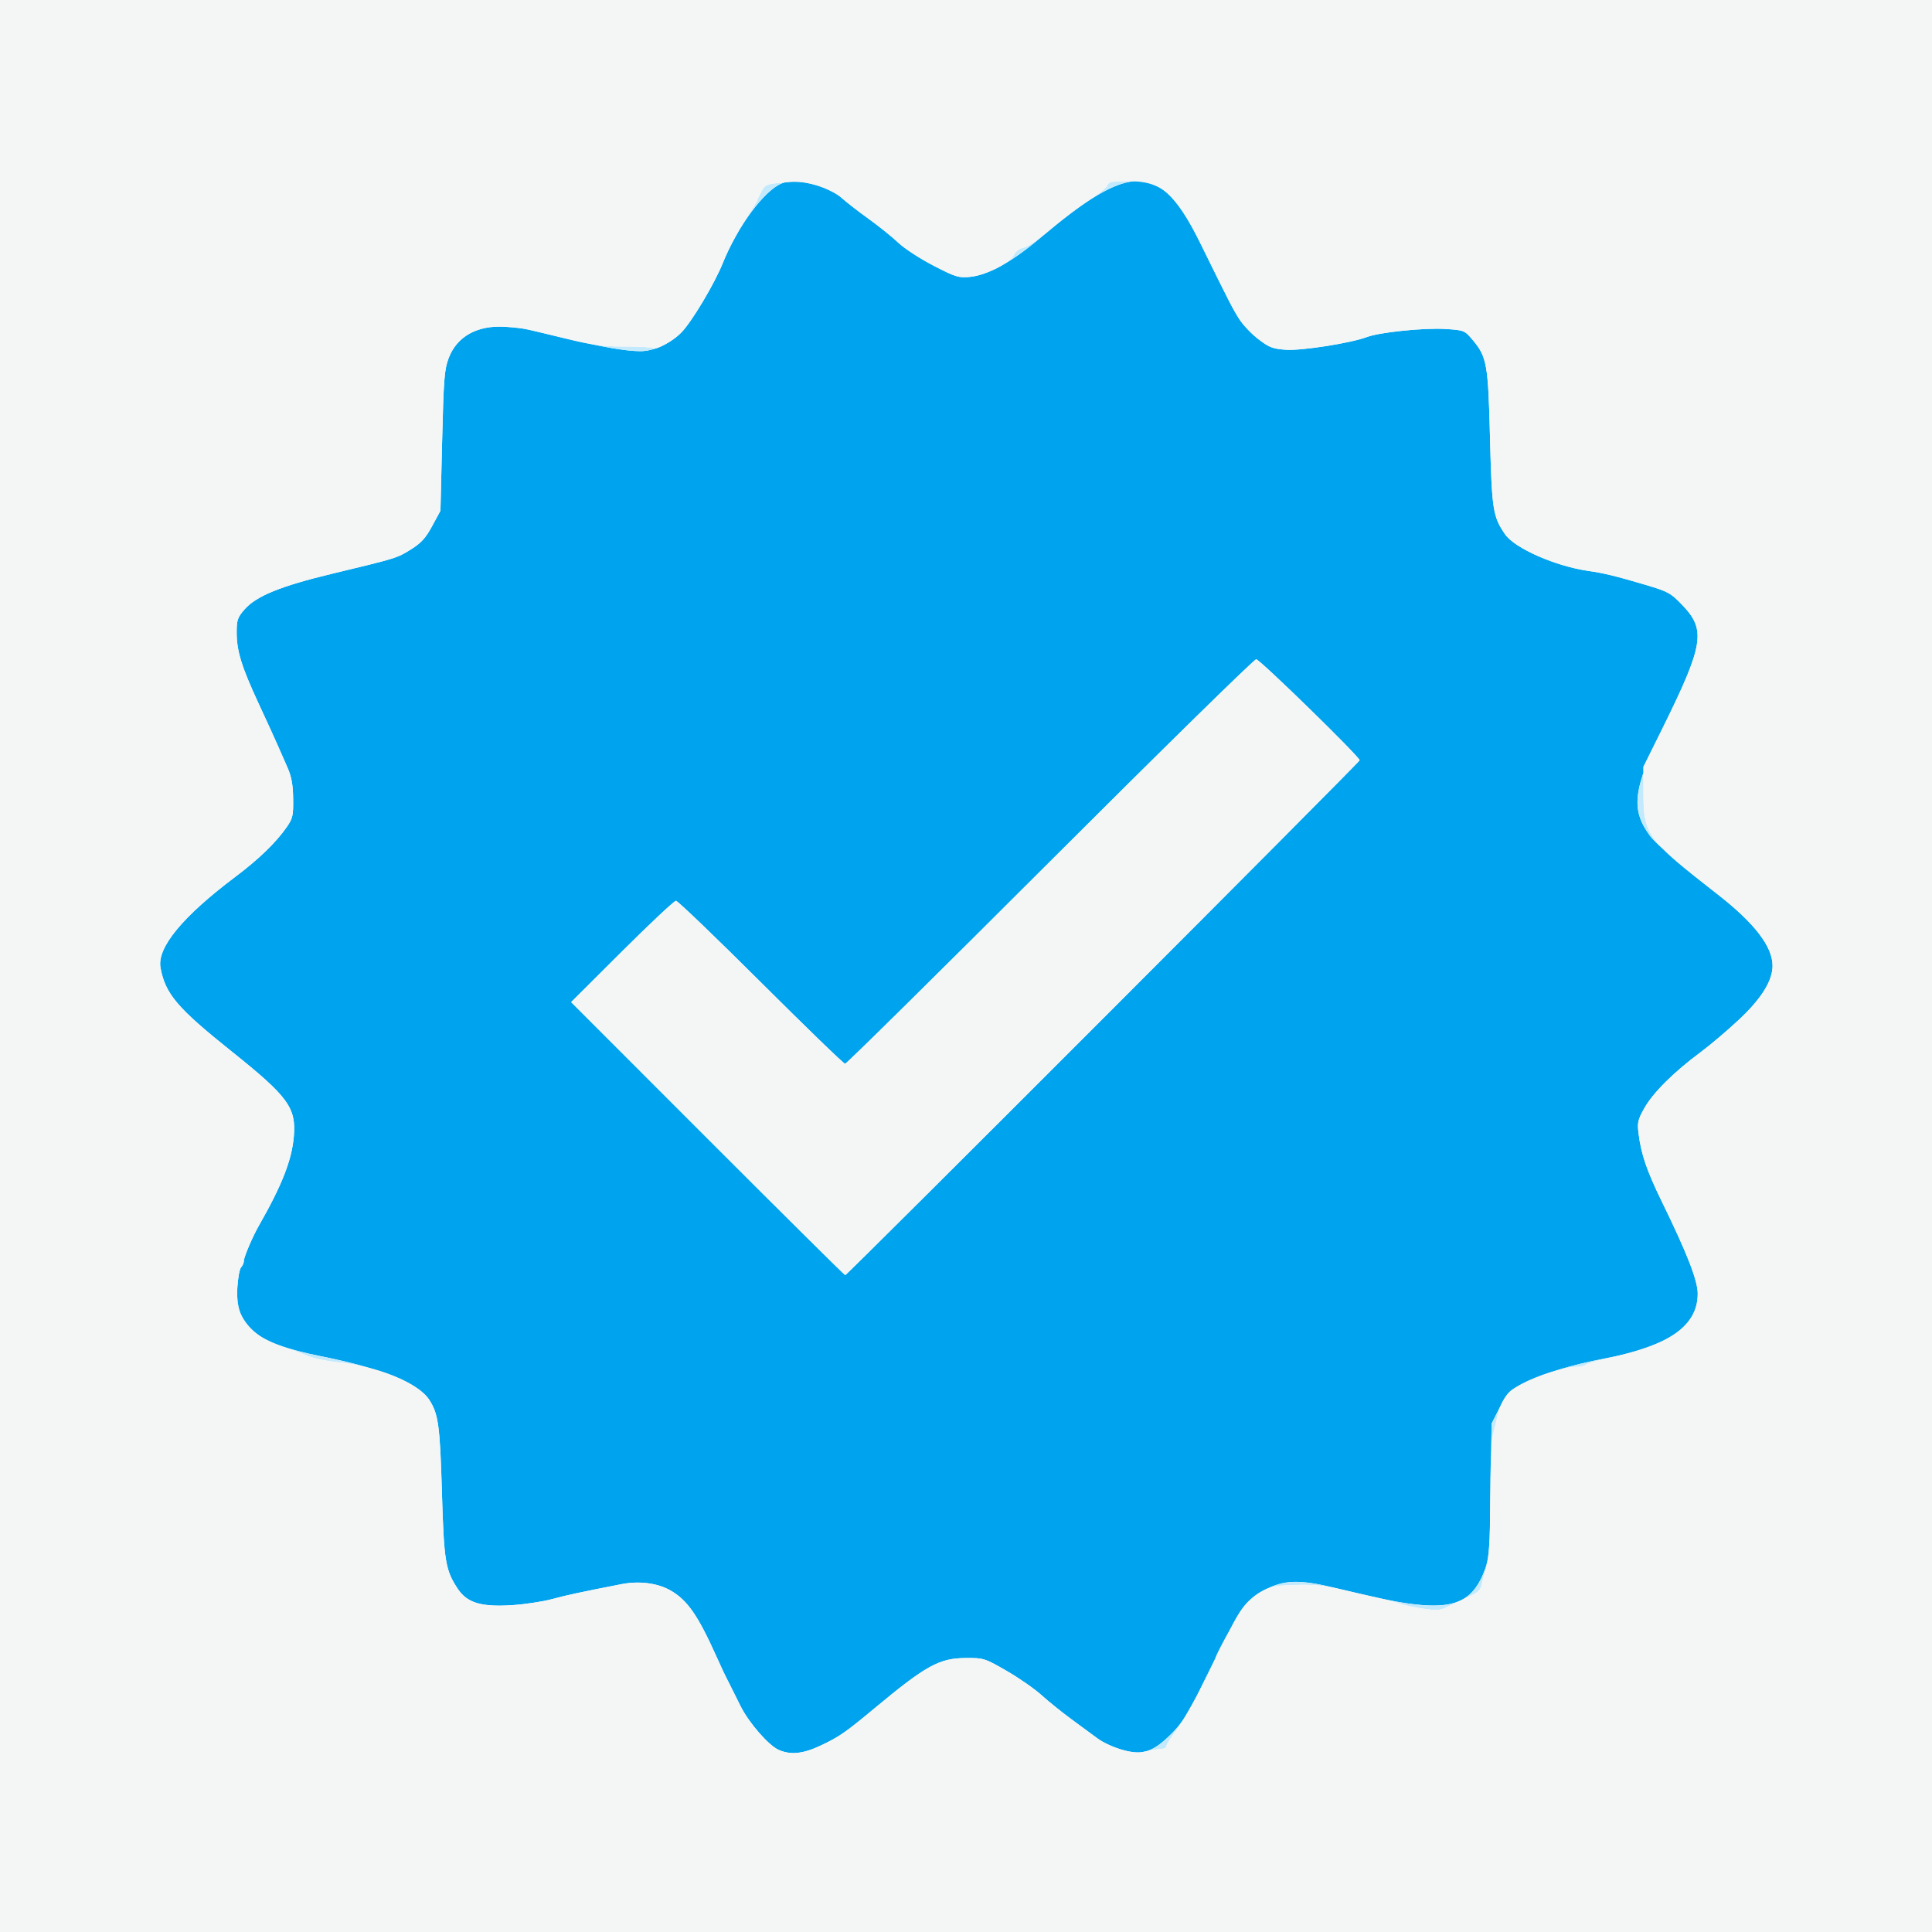
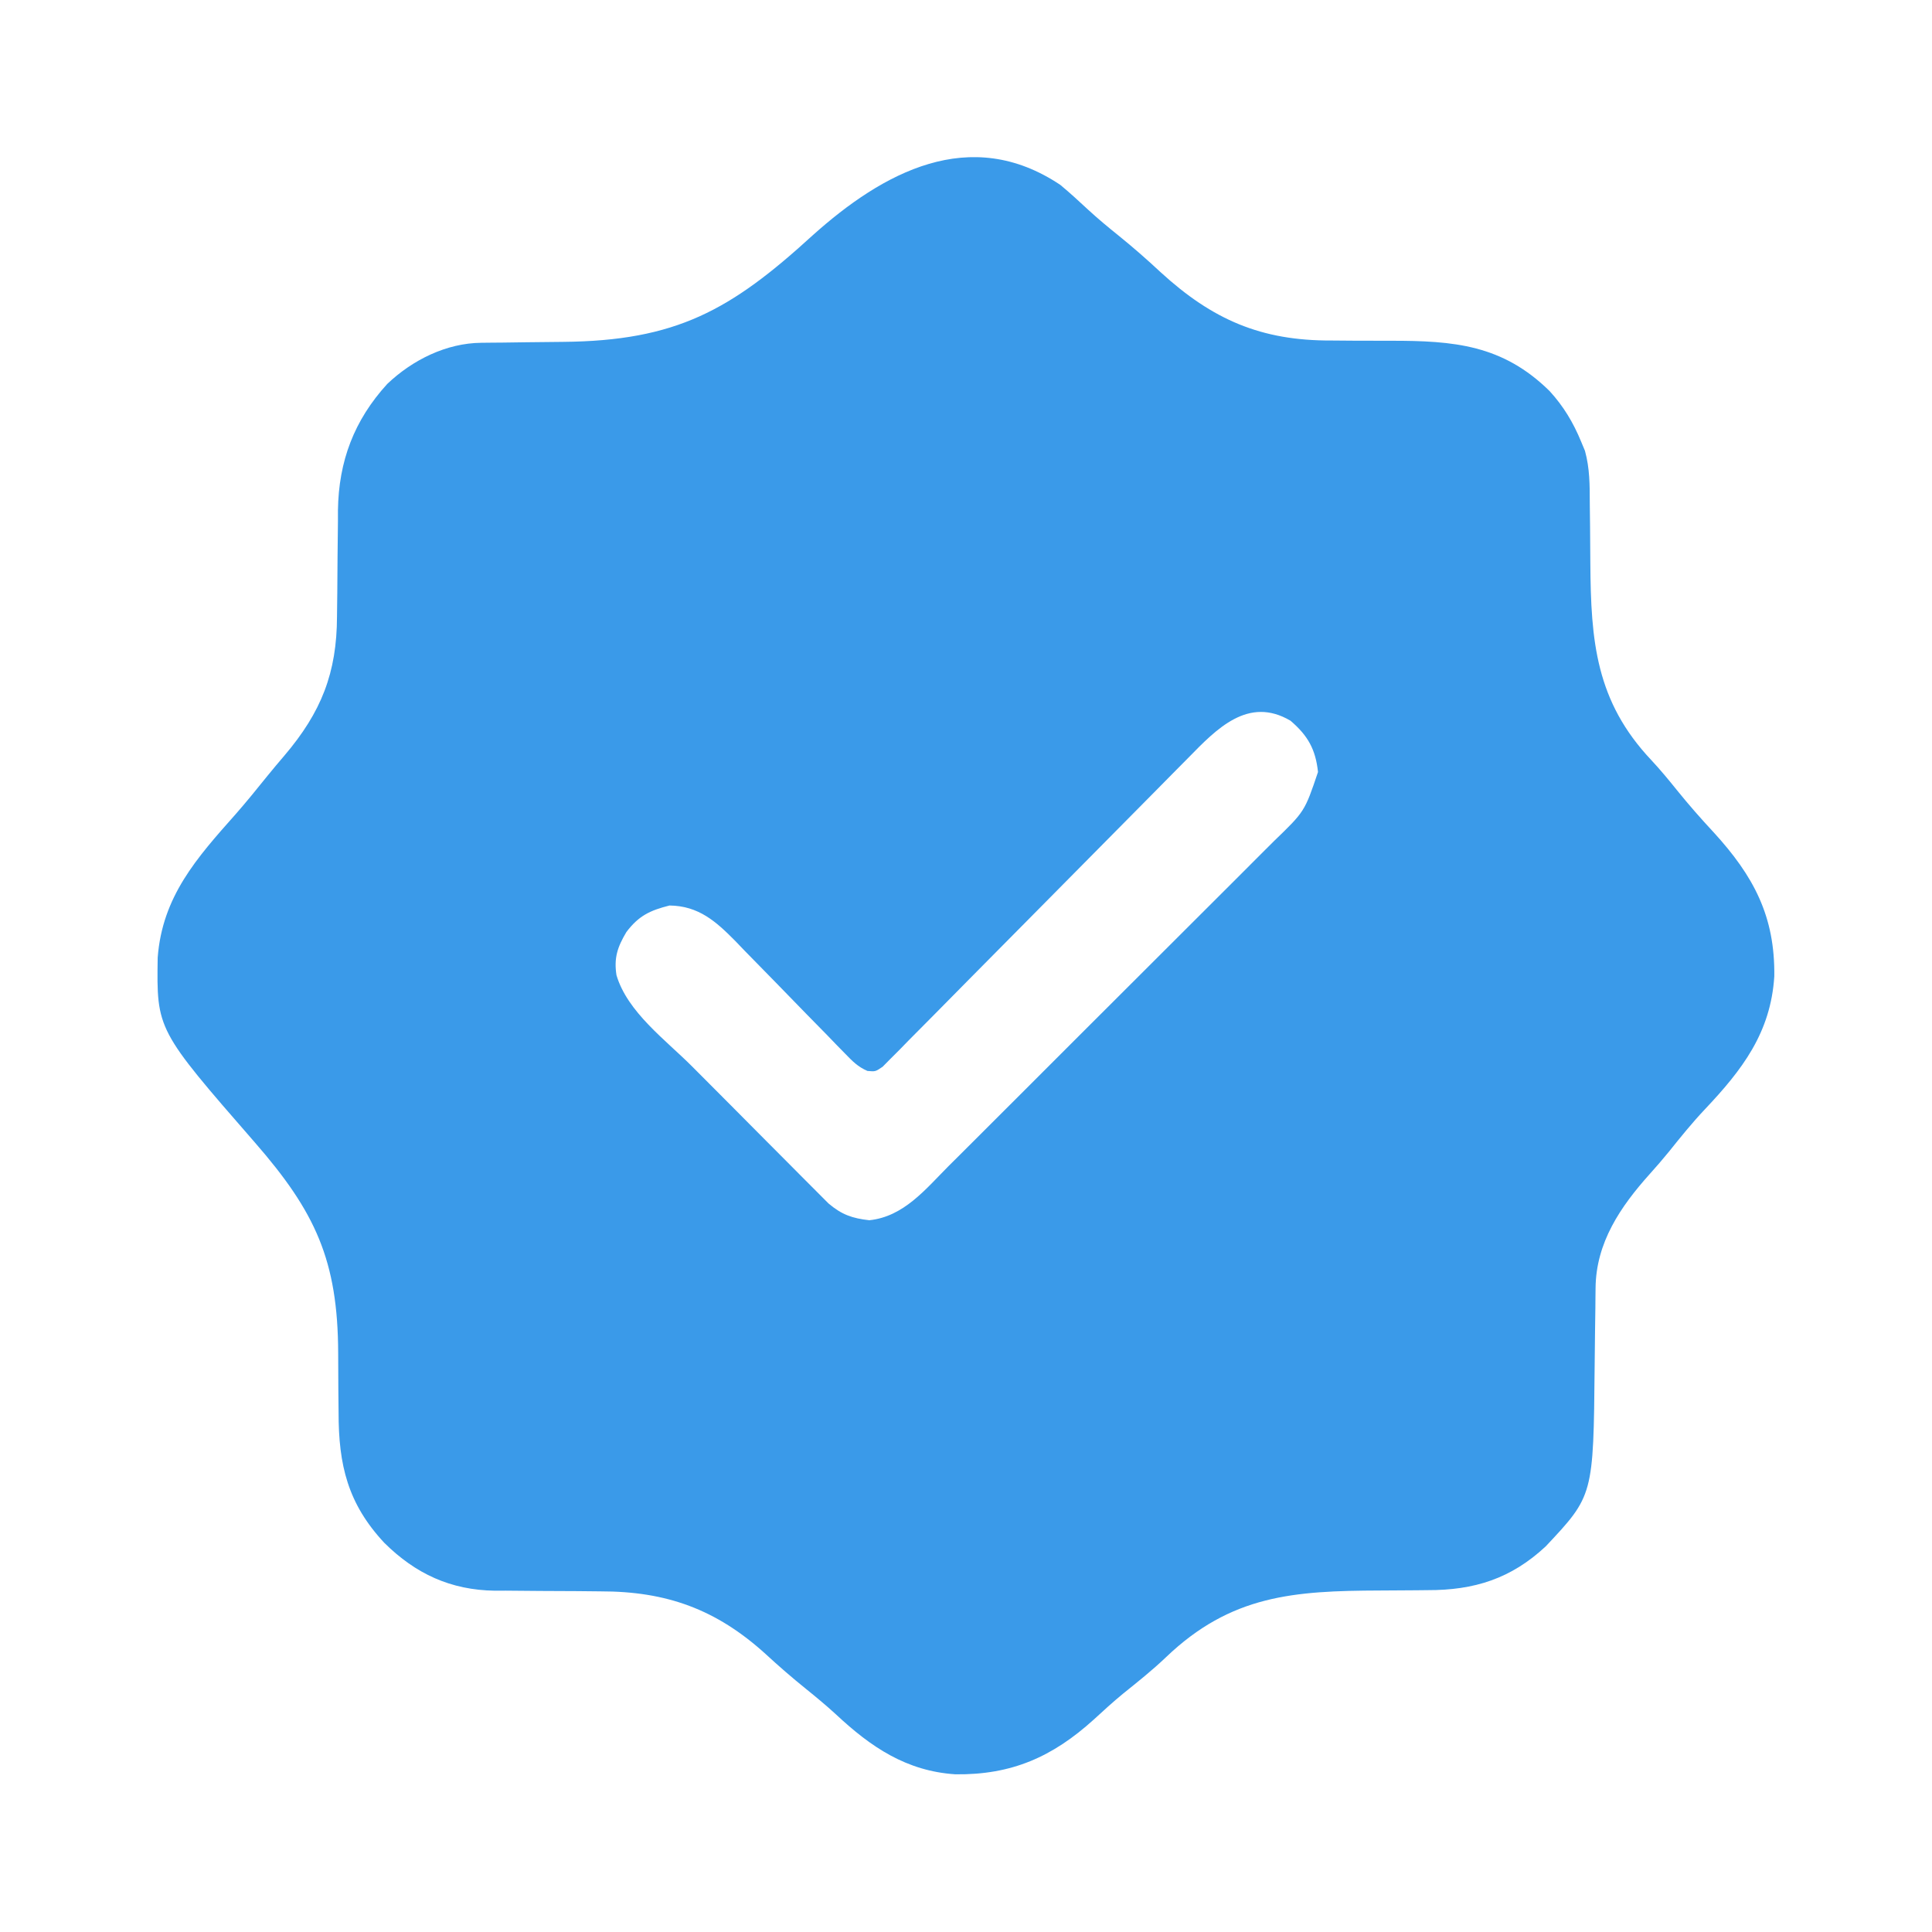
- <svg xmlns="http://www.w3.org/2000/svg" width="800" height="800" viewBox="0 0 800 800">
-   <g>
-     <path d="M 339.75 722.83 C332.48,726.24 327.42,726.76 322.48,724.61 C318.25,722.76 310.04,713.33 306.60,706.37 C305.01,703.14 303.02,699.15 302.18,697.50 C299.85,692.94 299.39,691.97 296.47,685.50 C288.95,668.82 284.59,662.57 277.69,658.60 C272.31,655.51 264.69,654.52 257.31,655.97 C239.43,659.48 234.86,660.46 228.50,662.18 C224.65,663.21 217.19,664.34 211.93,664.67 C199.24,665.48 193.39,663.70 189.53,657.86 C184.43,650.16 183.82,646.42 182.99,618.00 C182.19,590.37 181.53,585.50 177.77,579.68 C173.25,572.69 158.12,566.62 132.50,561.51 C105.81,556.18 97.35,549.18 98.28,533.20 C98.51,529.18 99.22,525.38 99.85,524.75 C100.48,524.12 101.00,522.87 101.00,521.99 C101.00,520.48 104.64,511.96 107.20,507.50 C116.76,490.79 120.88,480.27 121.68,470.45 C122.65,458.64 119.25,454.03 95.87,435.34 C73.40,417.38 68.46,411.57 66.47,400.74 C64.93,392.42 75.53,379.55 97.50,363.03 C107.16,355.77 114.24,348.92 118.71,342.50 C121.22,338.90 121.49,337.71 121.39,330.68 C121.31,324.87 120.69,321.53 118.98,317.68 C117.71,314.83 115.90,310.70 114.94,308.50 C113.99,306.30 110.49,298.65 107.17,291.50 C99.99,276.02 98.00,269.60 98.00,261.85 C98.00,256.76 98.39,255.63 101.25,252.36 C106.12,246.79 116.12,242.72 137.55,237.56 C164.44,231.09 164.41,231.10 170.25,227.44 C174.39,224.85 176.30,222.74 178.96,217.81 L 182.38 211.50 L 183.08 182.50 C183.70,156.80 184.01,152.90 185.81,148.21 C189.23,139.30 197.62,134.63 209.00,135.31 C212.57,135.52 216.85,136.01 218.50,136.40 C220.15,136.78 227.35,138.47 234.50,140.16 C249.92,143.79 258.86,145.34 265.00,145.42 C270.57,145.49 277.67,142.27 282.18,137.63 C286.52,133.16 295.96,117.32 299.35,108.82 C305.32,93.82 316.58,78.67 323.82,75.89 C329.57,73.68 343.16,77.01 348.50,81.94 C350.15,83.46 355.10,87.31 359.50,90.48 C363.90,93.65 369.52,98.17 372.00,100.53 C374.48,102.89 381.00,107.14 386.50,109.98 C395.61,114.69 396.95,115.11 401.60,114.66 C409.01,113.95 418.98,108.47 430.36,98.84 C468.61,66.50 480.38,66.84 497.07,100.79 C509.19,125.42 510.27,127.54 513.07,132.00 C514.62,134.48 518.23,138.29 521.08,140.46 C525.61,143.92 527.08,144.47 532.60,144.83 C539.16,145.24 559.43,142.05 566.00,139.56 C571.29,137.56 589.85,135.66 598.62,136.23 C606.18,136.71 606.48,136.83 609.67,140.61 C615.72,147.77 616.22,150.59 616.99,181.50 C617.73,211.03 618.19,213.96 623.22,221.24 C627.27,227.09 644.29,234.54 658.00,236.45 C663.96,237.28 669.44,238.62 681.50,242.21 C690.79,244.97 691.87,245.57 696.69,250.62 C706.41,260.80 705.47,266.79 688.86,300.82 C676.12,326.91 675.12,335.13 683.31,346.21 C685.69,349.42 697.65,359.76 711.00,370.14 C726.38,382.09 733.93,391.84 733.98,399.81 C734.02,406.03 729.49,413.36 720.20,422.10 C715.41,426.60 708.12,432.78 704.00,435.84 C693.15,443.87 684.48,452.49 680.94,458.77 C678.20,463.61 677.92,464.84 678.49,469.37 C679.58,478.07 681.92,484.86 688.33,497.97 C698.65,519.08 703.01,530.29 702.99,535.72 C702.97,549.07 690.87,557.49 664.50,562.53 C650.90,565.13 639.28,568.64 631.47,572.50 C624.81,575.79 624.27,576.32 621.04,582.73 L 617.64 589.50 L 617.25 617.00 C616.90,641.09 616.61,645.16 614.92,649.82 C610.49,661.96 603.63,665.83 588.73,664.61 C580.81,663.95 574.24,662.66 552.36,657.42 C538.01,653.99 531.77,654.17 523.88,658.26 C517.61,661.50 514.36,665.02 510.25,673.00 C504.46,684.25 502.72,687.70 496.92,699.50 C491.91,709.69 489.33,713.70 484.97,718.02 C477.41,725.54 473.14,726.92 464.75,724.59 C461.31,723.64 456.70,721.52 454.50,719.89 C452.30,718.26 447.35,714.62 443.50,711.79 C439.65,708.96 434.14,704.51 431.25,701.90 C428.37,699.29 421.84,694.76 416.75,691.83 C407.78,686.66 407.27,686.50 400.00,686.55 C388.91,686.61 383.49,689.59 362.00,707.47 C350.04,717.42 347.40,719.24 339.75,722.83 ZM 292.99 471.48 C324.06,502.57 349.71,528.00 349.99,528.00 C350.77,528.00 563.00,315.59 563.00,314.81 C563.00,313.37 521.64,273.00 520.16,273.00 C519.29,273.00 480.87,310.69 434.77,356.75 C388.68,402.81 350.50,440.50 349.94,440.50 C349.37,440.50 333.68,425.31 315.06,406.75 C296.44,388.19 280.62,373.00 279.90,373.00 C279.18,373.00 269.12,382.44 257.55,393.98 L 236.50 414.96 Z" fill="rgb(0,163,237)" />
-     <path d="M 688.77 351.71 C686.05,349.23 684.12,347.31 683.31,346.21 C677.57,338.45 676.35,332.09 680.51,320.01 L 680.53 328.50 C680.56,339.26 681.15,344.05 688.77,351.71 ZM 603.75 663.18 C602.21,663.91 600.73,664.63 599.69,665.17 C596.27,666.93 595.14,667.02 588.98,666.06 C585.18,665.48 581.05,664.58 579.79,664.07 C578.79,663.66 575.80,662.84 572.54,662.07 C579.79,663.60 584.02,664.22 588.73,664.61 C595.03,665.13 599.90,664.73 603.75,663.18 ZM 306.41 94.77 C308.04,91.96 309.86,89.01 311.82,86.00 C312.72,84.62 313.48,83.28 313.52,83.00 C313.55,82.72 314.34,81.09 315.26,79.36 C316.86,76.36 317.30,76.18 324.72,75.55 C324.83,75.54 324.94,75.53 325.05,75.52 C324.61,75.62 324.20,75.74 323.82,75.89 C318.90,77.78 312.12,85.38 306.41,94.77 ZM 245.61 142.65 C249.77,143.30 253.43,143.49 258.66,143.49 C264.79,143.50 270.10,143.79 270.46,144.13 C270.65,144.33 271.05,144.35 271.59,144.25 C269.32,145.02 267.06,145.45 265.00,145.42 C260.51,145.36 254.53,144.52 245.61,142.65 ZM 152.54 566.31 C148.33,565.25 143.89,564.46 139.42,564.01 C134.97,563.56 129.34,562.33 126.92,561.26 C124.49,560.19 119.88,558.51 116.67,557.54 C113.51,556.57 110.59,555.19 108.06,553.49 C113.49,556.80 121.43,559.30 132.50,561.51 C140.10,563.02 146.78,564.63 152.54,566.31 ZM 553.25 657.64 C547.97,656.48 543.19,656.11 536.44,656.30 C530.47,656.47 527.73,656.69 525.31,657.55 C532.57,654.17 538.89,654.20 552.36,657.42 C552.66,657.49 552.96,657.57 553.25,657.64 ZM 489.84 712.25 C488.67,714.18 487.66,715.74 486.94,716.69 C484.77,719.56 483.00,722.38 483.00,722.96 C483.00,723.53 482.44,724.04 481.75,724.08 C479.95,724.20 477.36,724.57 475.07,725.03 C478.17,724.05 481.15,721.82 484.97,718.02 C486.80,716.20 488.32,714.44 489.84,712.25 ZM 436.89 93.44 C441.57,89.50 447.79,84.82 451.22,82.69 C454.91,80.38 458.20,77.71 458.53,76.75 C459.04,75.28 460.41,75.00 467.11,75.00 C467.88,75.00 468.64,75.02 469.37,75.05 C461.14,75.89 450.99,82.04 436.89,93.44 ZM 616.92 633.62 C616.74,642.21 616.33,646.33 615.52,648.87 C614.70,651.41 613.79,654.75 613.49,656.28 C613.07,658.41 611.86,659.53 608.22,661.13 C607.40,661.49 606.46,661.92 605.49,662.37 C609.76,660.06 612.66,656.02 614.92,649.82 C616.11,646.53 616.61,643.54 616.92,633.62 ZM 415.73 109.40 C417.73,108.13 419.22,106.81 419.74,105.68 C420.45,104.11 422.04,102.93 424.02,102.50 C425.33,102.21 428.40,100.26 431.90,97.55 C431.39,97.98 430.88,98.41 430.36,98.84 C425.15,103.25 420.23,106.79 415.73,109.40 ZM 621.50 581.83 C620.88,583.31 620.37,585.01 619.92,587.00 C619.49,588.92 618.66,592.30 618.09,594.50 C617.86,595.38 617.64,597.87 617.47,601.33 L 617.64 589.50 L 621.04 582.73 C621.20,582.42 621.35,582.12 621.50,581.83 ZM 670.21 561.34 C669.27,561.56 668.30,561.79 667.31,562.01 C661.91,563.22 657.07,564.62 656.55,565.11 C656.03,565.60 654.23,566.00 652.55,566.00 C650.58,566.00 647.46,566.62 644.01,567.60 C650.03,565.69 656.96,563.97 664.50,562.53 C666.48,562.15 668.39,561.75 670.21,561.34 ZM 688.86 300.82 C685.05,308.63 682.29,314.84 680.51,320.01 L 680.50 317.50 L 688.18 302.00 C693.78,290.68 697.68,282.38 700.06,275.99 C703.27,267.29 703.70,262.13 701.78,257.67 C703.70,262.13 703.28,267.30 700.06,275.99 C697.78,282.15 694.10,290.09 688.86,300.82 ZM 503.13 686.95 C502.18,689.58 499.05,695.80 495.70,701.95 C496.09,701.18 496.50,700.36 496.92,699.50 C499.59,694.08 501.39,690.42 503.13,686.95 ZM 688.77 351.71 C694.02,356.48 702.21,363.30 711.00,370.14 C700.24,361.77 693.28,356.24 688.77,351.71 ZM 702.99 535.72 C703.00,534.35 702.72,532.62 702.15,530.45 C702.72,532.62 703.00,534.35 703.00,535.73 C703.00,543.85 698.90,549.90 689.59,554.68 C698.67,549.89 702.98,543.68 702.99,535.72 ZM 482.99 79.68 C487.66,83.47 491.77,90.00 497.07,100.79 C492.22,90.92 487.78,83.89 482.99,79.68 ZM 99.40 543.39 C98.13,540.54 97.97,538.47 98.28,533.20 C98.05,537.09 98.38,540.45 99.40,543.39 ZM 514.56 665.89 C514.46,666.03 514.37,666.17 514.28,666.31 C513.02,668.28 511.47,670.91 509.94,673.61 L 510.25 673.00 C511.74,670.11 513.11,667.81 514.56,665.89 ZM 627.62 574.50 C625.83,575.70 624.43,576.99 623.32,578.53 C624.48,576.71 625.59,575.69 627.62,574.50 ZM 331.04 75.32 C333.14,75.43 334.96,75.79 337.31,76.49 C335.20,75.92 333.05,75.52 331.04,75.32 ZM 472.92 725.51 L 472.84 725.53 C471.28,725.92 468.62,725.61 465.71,724.84 C468.46,725.54 470.77,725.79 472.92,725.51 ZM 216.10 135.99 C214.08,135.72 211.38,135.45 209.00,135.31 C212.05,135.49 213.69,135.58 216.10,135.99 ZM 276.25 142.14 C278.38,140.87 280.63,139.22 282.18,137.63 C280.49,139.36 278.45,140.90 276.25,142.14 ZM 461.88 723.63 C459.66,722.81 457.50,721.80 455.74,720.71 C457.41,721.72 459.68,722.80 461.88,723.63 ZM 290.82 125.23 C294.22,119.56 297.55,113.27 299.35,108.82 C297.60,113.20 294.25,119.52 290.82,125.23 ZM 407.74 113.20 C405.56,113.98 403.53,114.47 401.66,114.66 C403.49,114.48 405.61,113.95 407.74,113.20 Z" fill="rgb(195,234,252)" />
-     <path d="M 0.00 400.00 L 0.00 0.00 L 400.00 0.00 L 800.00 0.00 L 800.00 400.00 L 800.00 800.00 L 400.00 800.00 L 0.00 800.00 L 0.00 400.00 ZM 339.75 722.83 C347.40,719.24 350.04,717.42 362.00,707.47 C383.49,689.59 388.91,686.61 400.00,686.55 C407.27,686.50 407.78,686.66 416.75,691.83 C421.84,694.76 428.37,699.29 431.25,701.90 C434.14,704.51 439.65,708.96 443.50,711.79 C447.35,714.62 452.30,718.26 454.50,719.88 C459.34,723.44 469.15,726.46 472.84,725.53 C475.47,724.86 479.33,724.24 481.75,724.08 C482.44,724.04 483.00,723.53 483.00,722.96 C483.00,722.38 484.77,719.56 486.94,716.69 C490.62,711.83 501.89,690.99 503.28,686.50 C504.01,684.14 510.47,672.29 514.28,666.31 C515.78,663.95 519.02,660.90 521.67,659.35 C525.83,656.91 527.55,656.56 536.44,656.30 C543.72,656.09 548.71,656.54 554.50,657.92 C558.90,658.97 565.88,660.58 570.00,661.48 C574.12,662.39 578.53,663.55 579.79,664.07 C581.05,664.58 585.18,665.48 588.98,666.06 C595.14,667.02 596.27,666.93 599.69,665.17 C601.78,664.09 605.63,662.27 608.22,661.13 C611.86,659.53 613.07,658.41 613.49,656.28 C613.79,654.75 614.70,651.41 615.52,648.87 C616.65,645.34 617.01,638.77 617.02,621.37 C617.04,608.79 617.52,596.70 618.09,594.50 C618.66,592.30 619.49,588.92 619.92,587.00 C621.59,579.62 624.05,576.25 630.21,572.97 C636.78,569.47 647.89,566.00 652.55,566.00 C654.23,566.00 656.03,565.60 656.55,565.11 C657.07,564.62 661.91,563.22 667.31,562.01 C692.61,556.33 703.00,548.67 703.00,535.73 C703.00,530.28 698.64,519.07 688.33,497.97 C681.92,484.86 679.58,478.07 678.49,469.37 C677.92,464.84 678.20,463.61 680.94,458.77 C684.48,452.49 693.15,443.87 704.00,435.84 C708.12,432.78 715.41,426.60 720.20,422.10 C729.49,413.36 734.02,406.03 733.98,399.81 C733.93,391.84 726.38,382.09 711.00,370.14 C682.05,347.63 680.58,345.62 680.53,328.50 L 680.50 317.50 L 688.18 302.00 C705.51,267.00 706.52,260.91 696.69,250.62 C691.87,245.57 690.79,244.97 681.50,242.21 C669.44,238.62 663.96,237.28 658.00,236.45 C644.29,234.54 627.27,227.09 623.22,221.24 C618.19,213.96 617.73,211.03 616.99,181.50 C616.22,150.59 615.72,147.77 609.67,140.61 C606.48,136.83 606.18,136.71 598.62,136.23 C589.85,135.66 571.29,137.56 566.00,139.56 C559.43,142.05 539.16,145.24 532.60,144.83 C527.08,144.47 525.61,143.92 521.08,140.46 C518.23,138.29 514.62,134.48 513.07,132.00 C510.27,127.54 509.19,125.42 497.07,100.79 C486.84,79.98 481.05,75.00 467.11,75.00 C460.41,75.00 459.04,75.28 458.53,76.75 C458.20,77.71 454.91,80.38 451.22,82.69 C447.52,84.99 440.60,90.23 435.83,94.34 C430.87,98.61 425.81,102.10 424.02,102.50 C422.04,102.93 420.45,104.11 419.74,105.68 C418.21,109.02 408.08,114.04 401.61,114.66 C396.95,115.11 395.61,114.69 386.50,109.98 C381.00,107.14 374.48,102.89 372.00,100.53 C369.52,98.17 363.90,93.65 359.50,90.48 C355.10,87.31 350.15,83.46 348.50,81.94 C346.85,80.42 342.58,78.21 339.00,77.03 C333.59,75.25 331.19,75.00 324.72,75.55 C317.30,76.18 316.86,76.36 315.26,79.36 C314.34,81.09 313.55,82.72 313.52,83.00 C313.48,83.28 312.72,84.62 311.82,86.00 C306.21,94.61 301.79,102.69 299.41,108.65 C295.98,117.27 286.56,133.12 282.21,137.59 C278.70,141.21 271.54,145.20 270.46,144.13 C270.10,143.79 264.79,143.50 258.66,143.49 C249.50,143.49 245.17,142.91 234.50,140.29 C215.57,135.64 216.06,135.73 209.00,135.31 C197.62,134.63 189.23,139.30 185.81,148.21 C184.01,152.90 183.70,156.80 183.08,182.50 L 182.38 211.50 L 178.96 217.81 C176.30,222.74 174.39,224.85 170.25,227.44 C164.41,231.10 164.44,231.09 137.55,237.56 C116.12,242.72 106.12,246.79 101.25,252.36 C98.39,255.63 98.00,256.76 98.00,261.85 C98.00,269.60 99.99,276.02 107.17,291.50 C110.49,298.65 113.99,306.30 114.94,308.50 C115.90,310.70 117.71,314.83 118.98,317.68 C120.69,321.53 121.31,324.87 121.39,330.68 C121.49,337.71 121.22,338.90 118.71,342.50 C114.24,348.92 107.16,355.77 97.50,363.03 C75.53,379.55 64.93,392.42 66.47,400.74 C68.46,411.57 73.40,417.38 95.87,435.34 C119.25,454.03 122.65,458.64 121.68,470.45 C120.88,480.27 116.76,490.79 107.20,507.50 C104.64,511.96 101.00,520.48 101.00,521.99 C101.00,522.87 100.48,524.12 99.85,524.75 C99.22,525.38 98.51,529.18 98.28,533.20 C97.92,539.40 98.20,541.17 100.18,544.99 C103.10,550.64 109.18,555.26 116.67,557.54 C119.88,558.51 124.49,560.19 126.92,561.26 C129.34,562.33 134.97,563.56 139.42,564.01 C156.51,565.72 173.14,572.51 177.77,579.68 C181.53,585.50 182.19,590.37 182.99,618.00 C183.82,646.42 184.43,650.16 189.53,657.86 C193.39,663.70 199.24,665.48 211.93,664.67 C217.19,664.34 224.65,663.21 228.50,662.18 C234.86,660.46 239.43,659.48 257.31,655.97 C264.69,654.52 272.31,655.51 277.69,658.60 C284.59,662.57 288.95,668.82 296.47,685.50 C299.39,691.97 299.85,692.94 302.18,697.50 C303.02,699.15 305.01,703.14 306.60,706.37 C310.04,713.33 318.25,722.76 322.48,724.61 C327.42,726.76 332.48,726.24 339.75,722.83 ZM 292.99 471.48 L 236.50 414.96 L 257.55 393.98 C269.12,382.44 279.18,373.00 279.90,373.00 C280.62,373.00 296.44,388.19 315.06,406.75 C333.68,425.31 349.37,440.50 349.94,440.50 C350.50,440.50 388.68,402.81 434.77,356.75 C480.87,310.69 519.29,273.00 520.16,273.00 C521.64,273.00 563.00,313.37 563.00,314.81 C563.00,315.59 350.77,528.00 349.99,528.00 C349.71,528.00 324.06,502.57 292.99,471.48 Z" fill="rgb(244,245,245)" />
-   </g>
+ <svg xmlns="http://www.w3.org/2000/svg" version="1.1" width="512" height="512">
+   <path d="M0 0 C2.537 2.115 4.956 4.322 7.367 6.578 C9.979 8.981 12.671 11.215 15.438 13.438 C19.281 16.54 22.947 19.759 26.562 23.125 C40.306 35.715 53.212 41.32 71.836 41.238 C73.891 41.254 75.945 41.27 78 41.287 C81.188 41.304 84.375 41.312 87.563 41.305 C104.287 41.291 117.204 42.355 129.68 54.656 C133.346 58.669 135.936 62.98 138 68 C138.512 69.228 138.512 69.228 139.034 70.48 C140.321 75.17 140.298 79.569 140.309 84.41 C140.334 86.473 140.359 88.536 140.385 90.6 C140.413 93.823 140.437 97.045 140.456 100.268 C140.6 120.85 141.868 136.827 156.648 152.473 C159.039 155.042 161.241 157.702 163.438 160.438 C166.54 164.281 169.759 167.947 173.125 171.562 C183.742 183.17 189.422 193.834 189.207 209.75 C188.255 224.694 180.706 234.519 170.758 245.035 C167.416 248.584 164.37 252.349 161.328 256.156 C159.647 258.21 157.949 260.19 156.172 262.156 C148.433 270.794 141.947 280.306 141.842 292.363 C141.827 293.646 141.827 293.646 141.811 294.955 C141.804 295.875 141.797 296.795 141.789 297.742 C141.761 299.716 141.732 301.69 141.703 303.664 C141.662 306.755 141.625 309.846 141.599 312.938 C141.277 347.352 141.277 347.352 128.625 360.812 C119.442 369.372 109.689 372.446 97.297 372.406 C96.297 372.417 95.298 372.428 94.268 372.439 C91.095 372.473 87.923 372.489 84.75 372.5 C61.873 372.581 45.219 373.69 27.977 390.199 C24.385 393.629 20.526 396.7 16.656 399.809 C13.976 402.02 11.426 404.33 8.875 406.688 C-2.098 416.621 -12.916 421.393 -27.812 421.211 C-40.801 420.351 -50.16 414.019 -59.434 405.355 C-62.045 402.959 -64.74 400.724 -67.5 398.5 C-71.159 395.547 -74.672 392.503 -78.125 389.312 C-91.173 377.481 -104.364 372.708 -121.871 372.727 C-123.93 372.706 -125.99 372.685 -128.049 372.664 C-131.246 372.641 -134.442 372.625 -137.639 372.619 C-140.758 372.61 -143.877 372.576 -146.996 372.539 C-147.936 372.544 -148.876 372.549 -149.844 372.554 C-161.588 372.383 -170.858 368.075 -179.129 359.895 C-188.832 349.513 -191.288 339.255 -191.273 325.297 C-191.294 323.243 -191.315 321.19 -191.336 319.137 C-191.358 315.947 -191.375 312.757 -191.381 309.567 C-191.457 284.988 -197.451 272.13 -213.449 253.78 C-239.498 223.877 -239.498 223.877 -239.211 204.773 C-237.977 188.555 -228.874 178.392 -218.566 166.784 C-215.657 163.471 -212.891 160.045 -210.125 156.613 C-208.65 154.799 -207.147 153.006 -205.625 151.23 C-195.862 139.749 -191.725 129.335 -191.691 114.324 C-191.666 112.258 -191.641 110.193 -191.615 108.127 C-191.587 104.908 -191.563 101.69 -191.544 98.471 C-191.522 95.338 -191.482 92.207 -191.441 89.074 C-191.441 88.128 -191.441 87.182 -191.441 86.207 C-191.251 73.212 -187.156 62.371 -178.375 52.75 C-171.701 46.398 -162.722 41.919 -153.438 41.842 C-152.09 41.827 -152.09 41.827 -150.714 41.811 C-149.748 41.804 -148.781 41.797 -147.785 41.789 C-145.715 41.761 -143.646 41.732 -141.576 41.703 C-138.331 41.662 -135.087 41.625 -131.842 41.599 C-101.818 41.332 -87.385 33.258 -65.656 13.383 C-47.054 -3.304 -23.935 -16.003 0 0 Z M33.937 151.802 C32.568 153.182 31.199 154.563 29.831 155.943 C28.367 157.421 26.908 158.903 25.45 160.386 C22.408 163.478 19.353 166.558 16.296 169.635 C8.158 177.832 0.037 186.045 -8.076 194.266 C-13.414 199.675 -18.758 205.077 -24.117 210.465 C-27.159 213.525 -30.189 216.596 -33.21 219.676 C-35.529 222.033 -37.864 224.373 -40.196 226.716 C-41.032 227.575 -41.869 228.434 -42.731 229.319 C-43.887 230.472 -43.887 230.472 -45.067 231.648 C-46.067 232.661 -46.067 232.661 -47.088 233.695 C-49 235 -49 235 -51.124 234.811 C-53.641 233.723 -55.091 232.231 -56.999 230.262 C-57.774 229.471 -58.548 228.68 -59.347 227.865 C-60.176 227.005 -61.005 226.144 -61.859 225.258 C-63.633 223.452 -65.406 221.646 -67.18 219.84 C-69.967 216.985 -72.749 214.126 -75.526 211.261 C-78.21 208.499 -80.909 205.753 -83.609 203.008 C-84.43 202.151 -85.252 201.295 -86.098 200.413 C-91.253 195.192 -95.852 191.062 -103.574 190.969 C-108.678 192.252 -111.715 193.652 -115 198 C-117.376 201.986 -118.337 204.889 -117.625 209.438 C-114.711 219.239 -104.598 226.58 -97.555 233.648 C-97.016 234.19 -96.477 234.732 -95.921 235.29 C-93.078 238.148 -90.233 241.003 -87.384 243.856 C-84.451 246.795 -81.527 249.743 -78.606 252.693 C-76.346 254.971 -74.079 257.243 -71.811 259.513 C-70.73 260.597 -69.651 261.684 -68.574 262.773 C-67.072 264.293 -65.561 265.802 -64.046 267.31 C-63.19 268.17 -62.334 269.029 -61.452 269.915 C-57.955 272.888 -55.153 273.872 -50.625 274.375 C-41.51 273.432 -35.749 266.184 -29.614 260.018 C-28.584 258.994 -27.554 257.97 -26.522 256.947 C-23.737 254.179 -20.96 251.402 -18.186 248.622 C-15.866 246.298 -13.54 243.979 -11.215 241.66 C-5.728 236.187 -0.25 230.707 5.224 225.222 C10.864 219.571 16.516 213.932 22.175 208.3 C27.042 203.456 31.901 198.603 36.754 193.744 C39.649 190.846 42.546 187.951 45.451 185.063 C48.182 182.348 50.903 179.623 53.617 176.891 C54.612 175.892 55.61 174.897 56.612 173.905 C64.756 166.047 64.756 166.047 68.285 155.594 C67.646 149.583 65.604 145.943 61 142 C49.779 135.382 41.374 144.198 33.937 151.802 Z " fill="#3A9AE9" transform="translate(281,49)" />
</svg>
